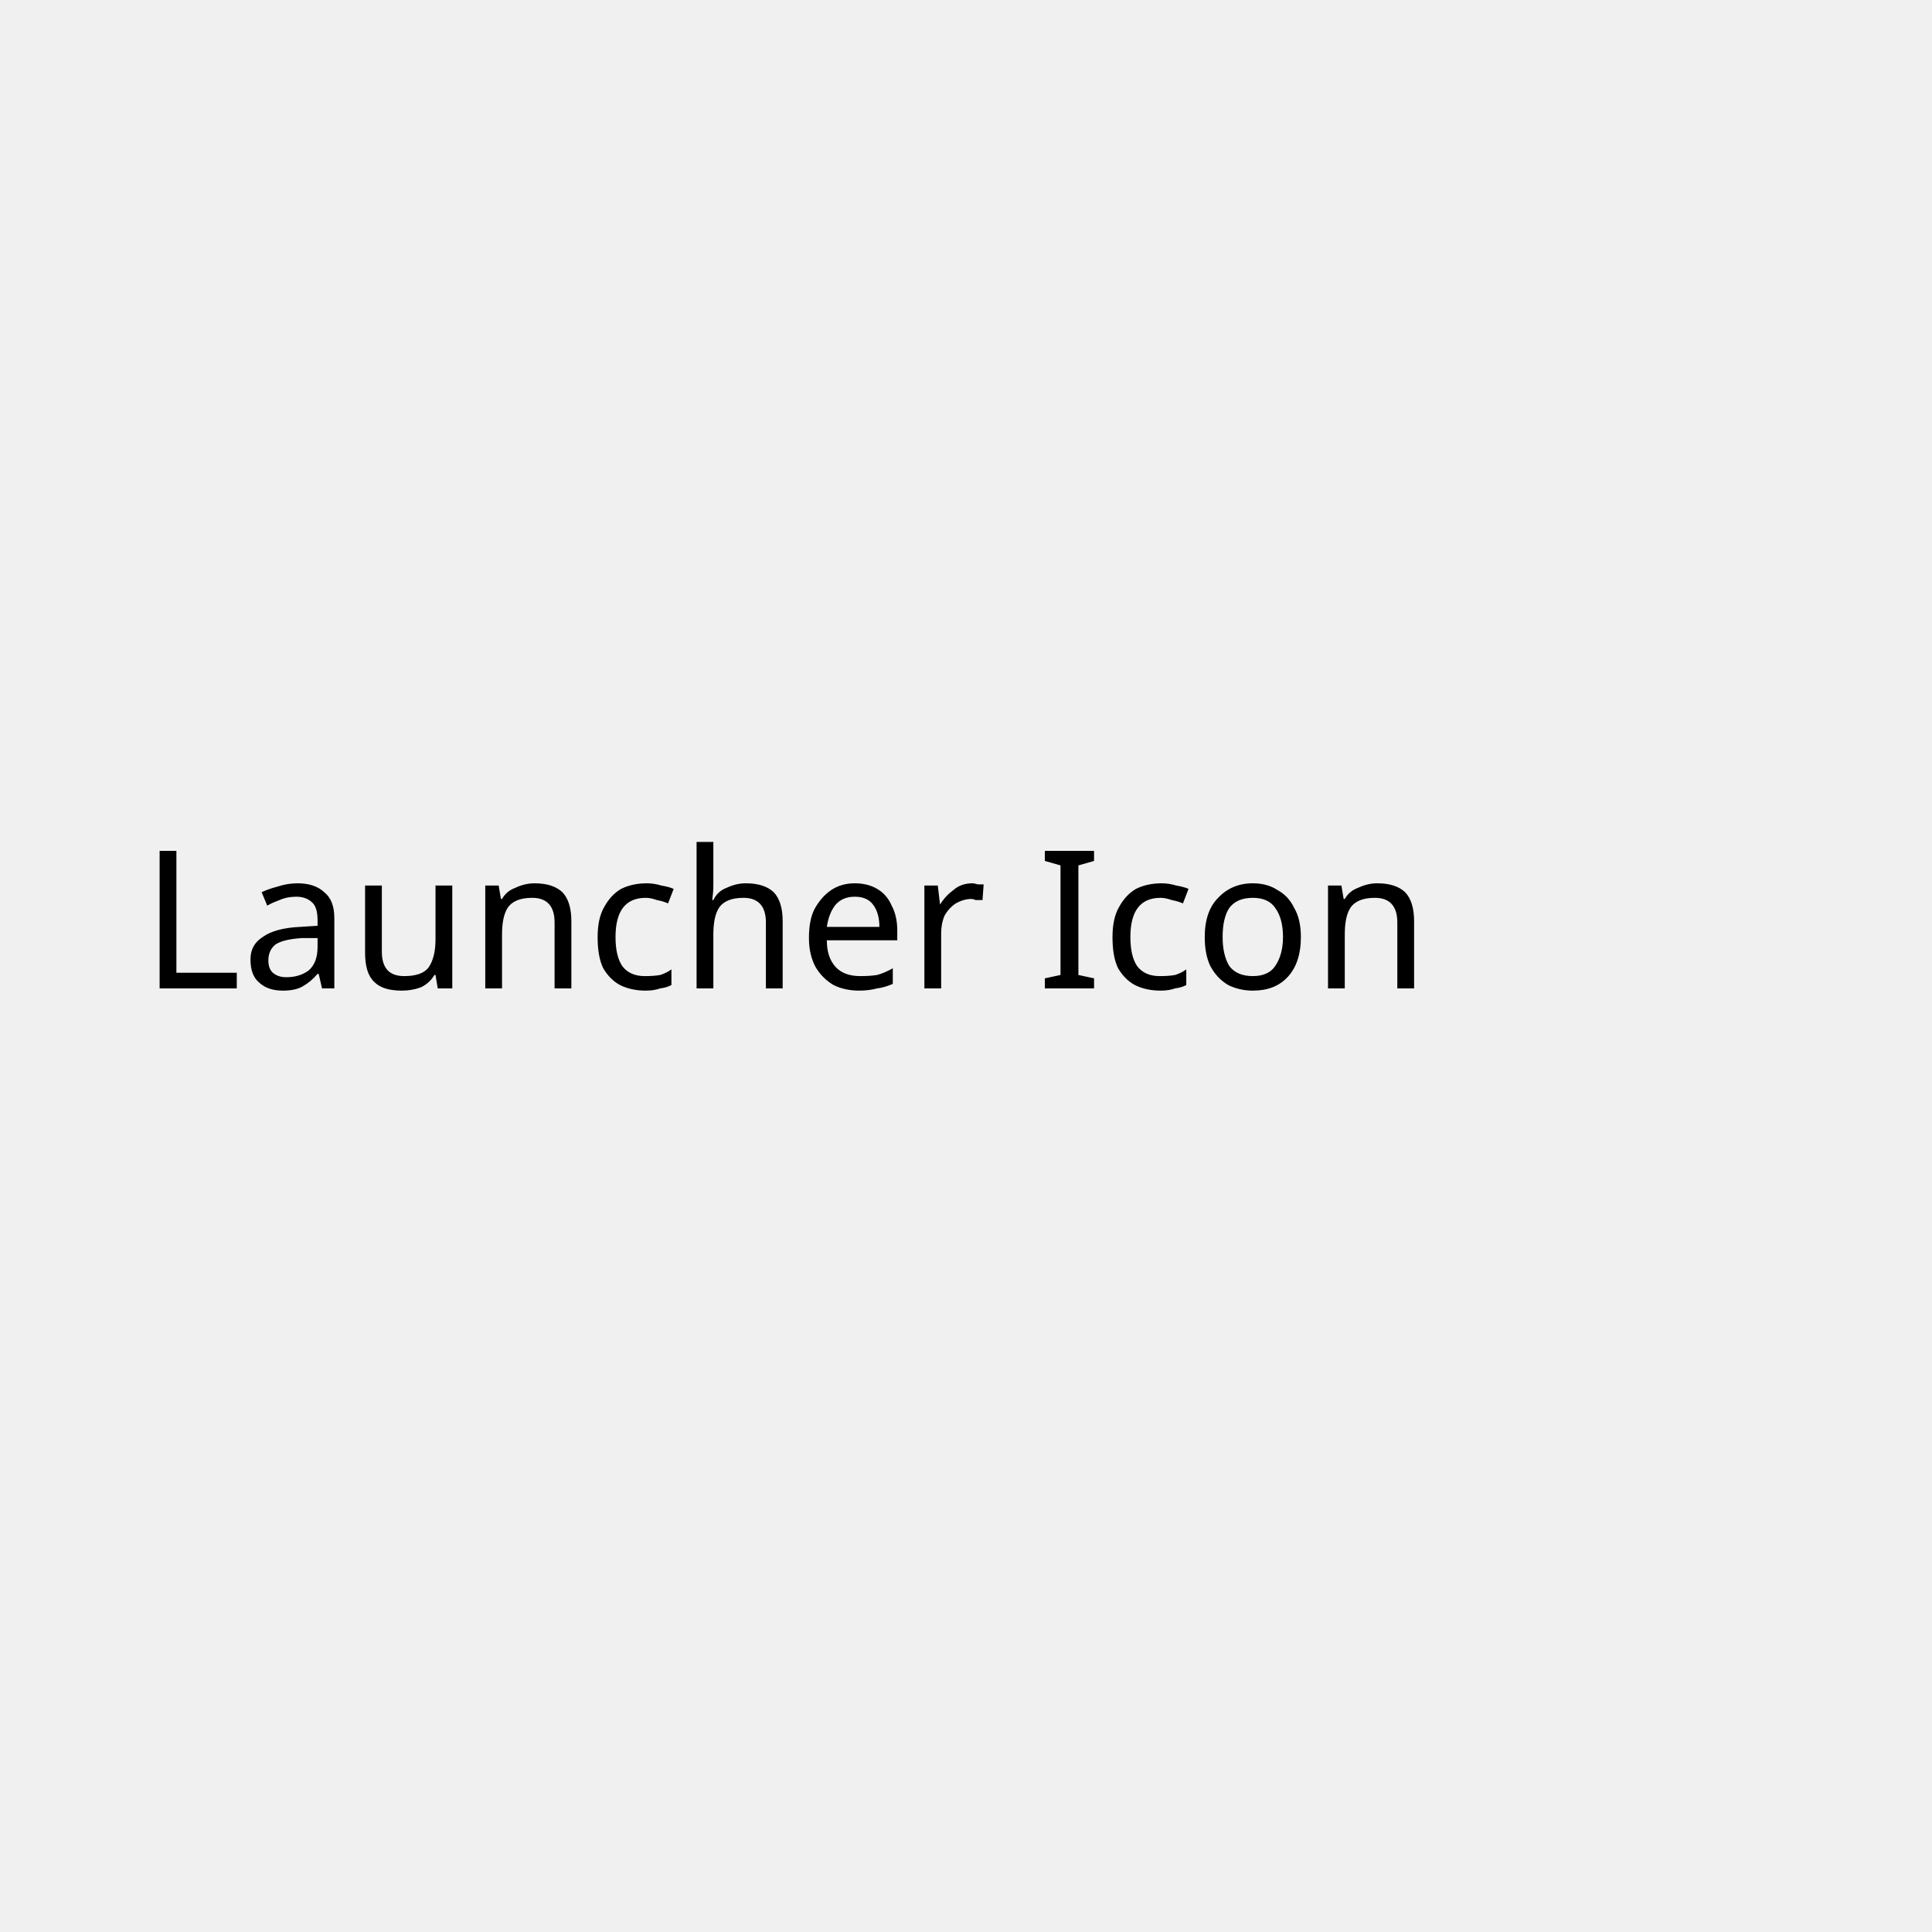
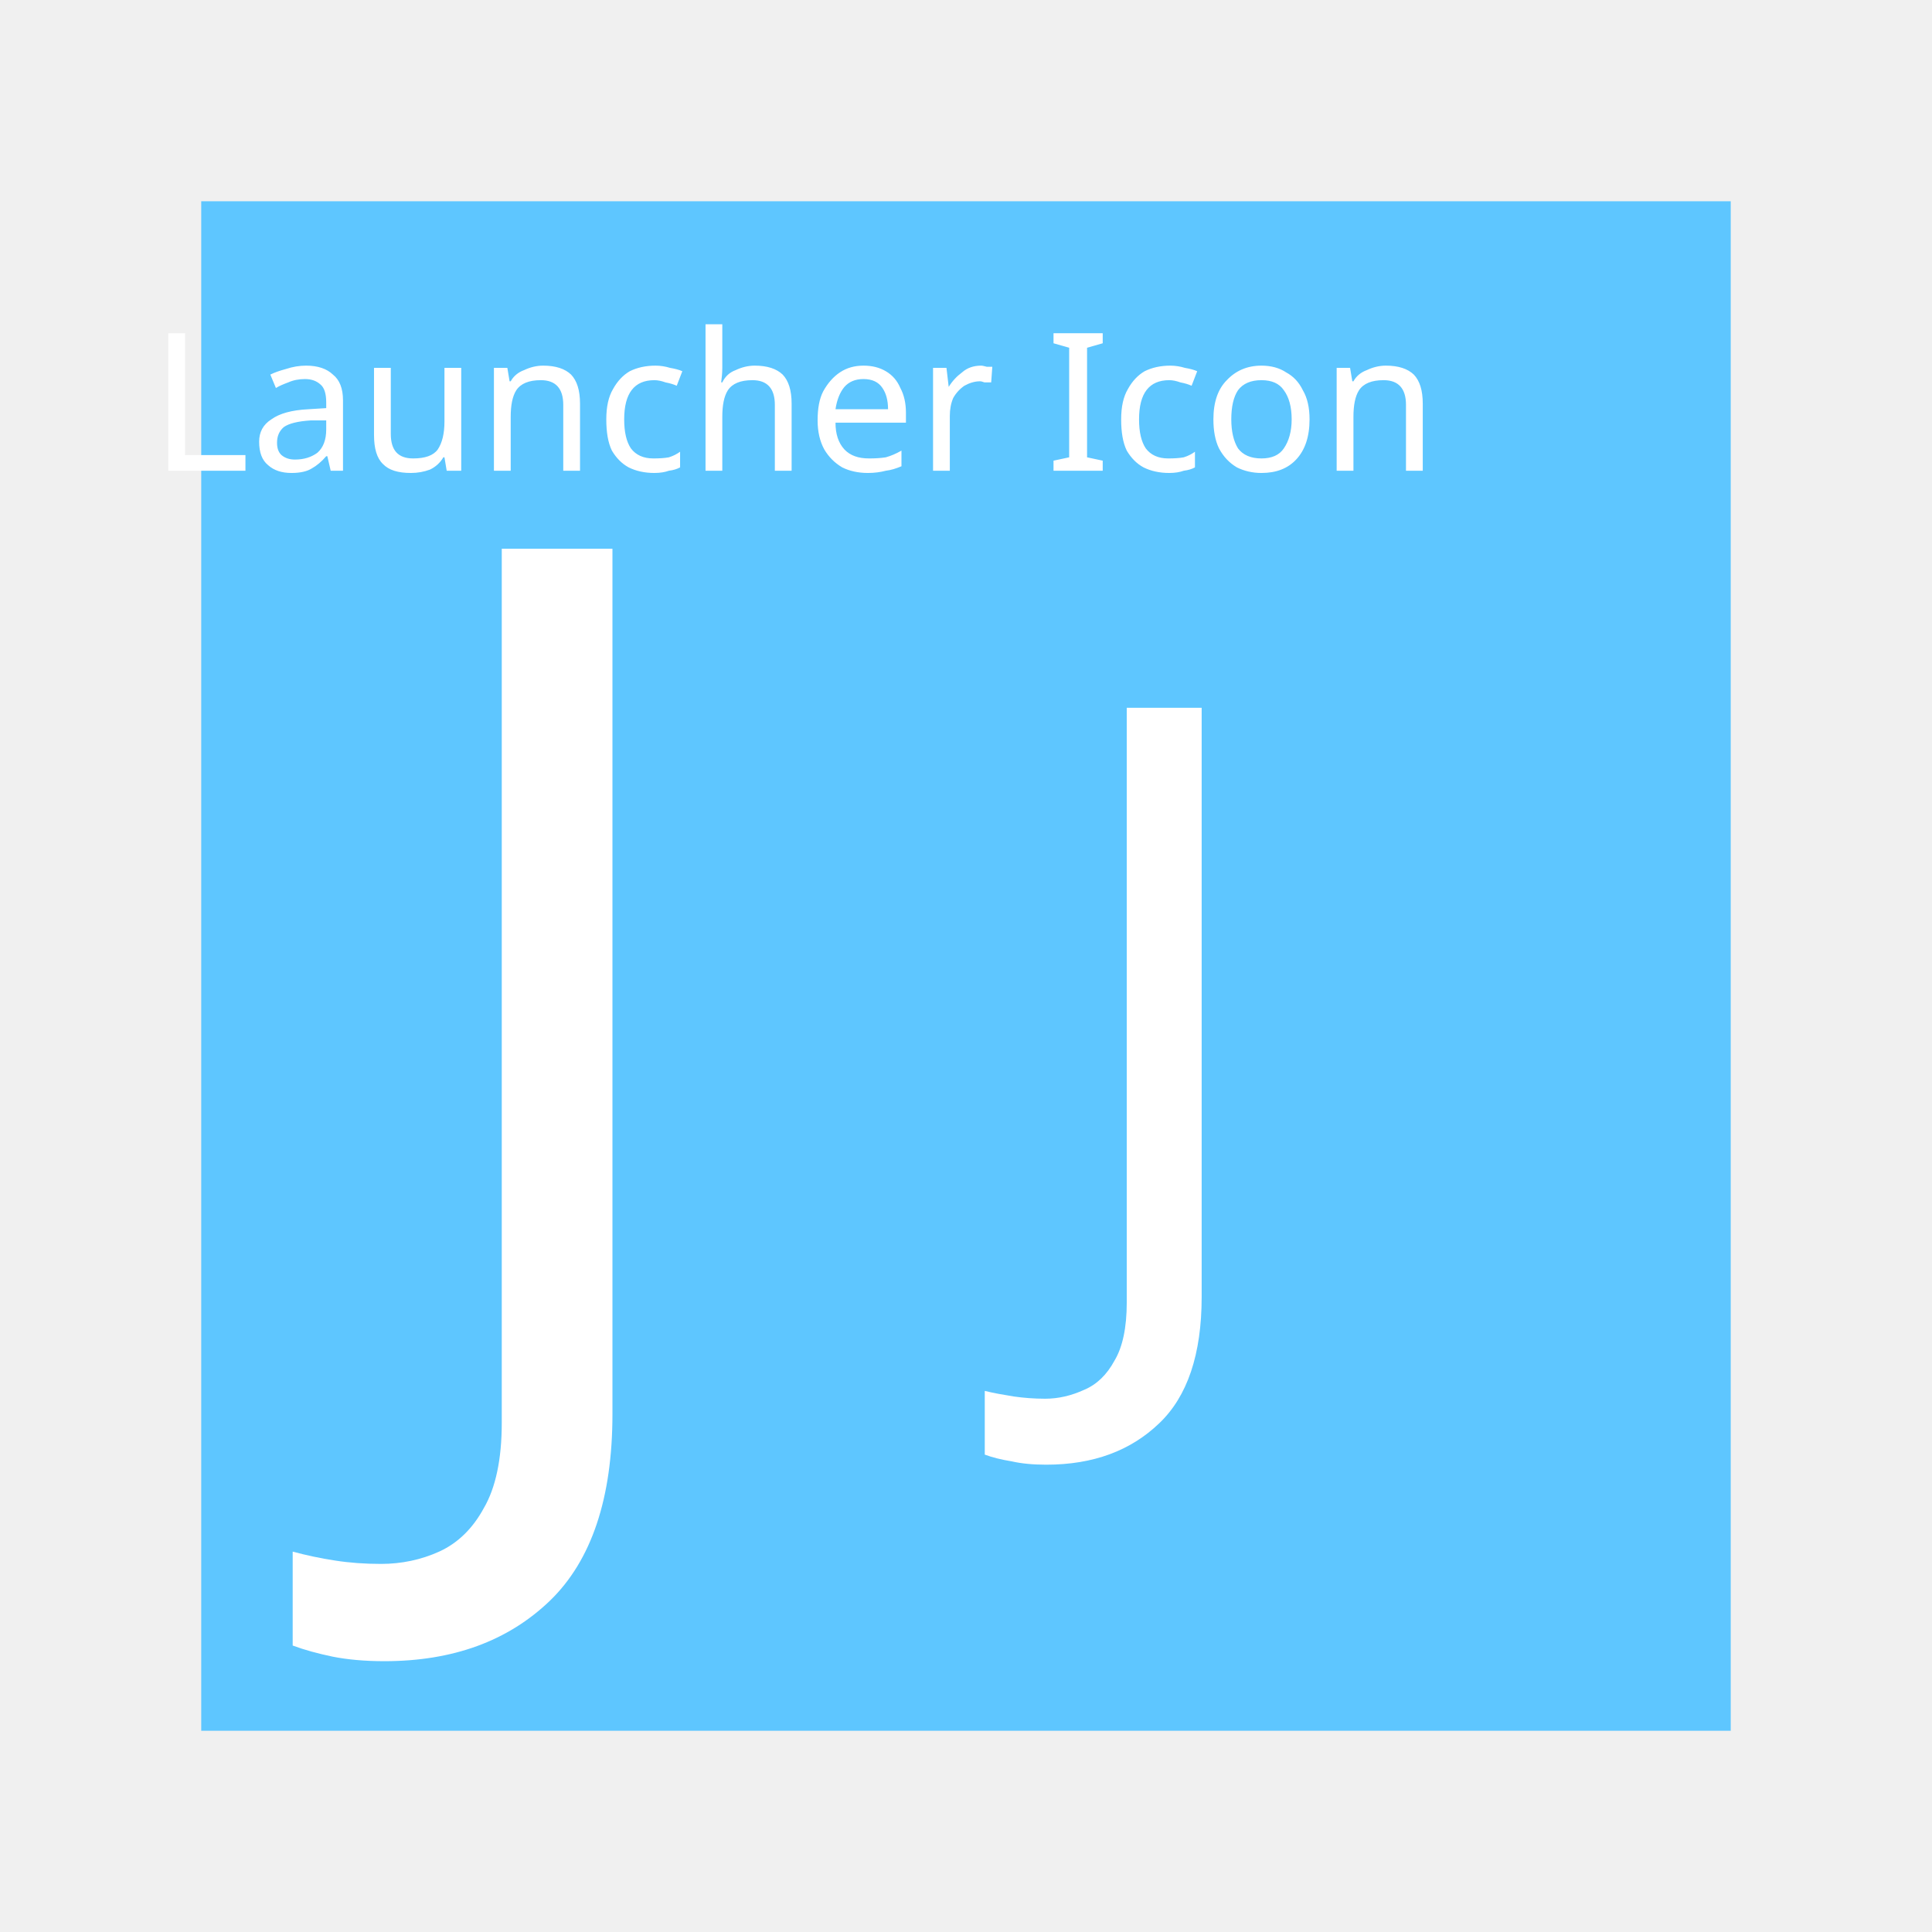
<svg xmlns="http://www.w3.org/2000/svg" width="48px" height="48px" id="svg3730" version="1.1">
  <defs id="defs3732" />
  <g id="layer1">
    <g id="g4631" transform="matrix(1.777778,0,0,1.777778,-138.8048,-25.05477)">
-       <text xml:space="preserve" style="font-style:normal;font-weight:normal;font-size:2.69px;line-height:125%;font-family:Sans;text-align:center;letter-spacing:0px;word-spacing:0px;text-anchor:middle;fill:#000000;fill-opacity:1;stroke:none" x="91.501" y="27.906" id="text4585-6">
-         <tspan x="91.501" y="27.906" id="tspan4589-1">Launcher Icon</tspan>
+       <rect style="opacity:1;fill:#5ec6ff;fill-opacity:1;stroke:none;stroke-width:0.109;stroke-miterlimit:4;stroke-dasharray:none;stroke-opacity:1" id="rect4142" width="21.375" height="21.375" x="80.89" y="16.906" />
+       <text xml:space="preserve" style="font-style:normal;font-weight:normal;font-size:17.201px;line-height:125%;font-family:Sans;letter-spacing:0px;word-spacing:0px;fill:#ffffff;fill-opacity:1;stroke:none;stroke-width:1px;stroke-linecap:butt;stroke-linejoin:miter;stroke-opacity:1" x="83.51" y="34.043" id="text4154">
+         <tspan id="tspan4156" x="83.51" y="34.043" style="font-style:normal;font-variant:normal;font-weight:500;font-stretch:normal;font-family:Ubuntu;-inkscape-font-specification:'Ubuntu Medium';fill:#ffffff;fill-opacity:1">J</tspan>
+       </text>
+       <text xml:space="preserve" style="font-style:normal;font-weight:normal;font-size:11.697px;line-height:125%;font-family:Sans;letter-spacing:0px;word-spacing:0px;fill:#ffffff;fill-opacity:1;stroke:none;stroke-width:1px;stroke-linecap:butt;stroke-linejoin:miter;stroke-opacity:1" x="92.746" y="32.344" id="text4154-0">
+         <tspan id="tspan4156-4" x="92.746" y="32.344" style="font-style:normal;font-variant:normal;font-weight:500;font-stretch:normal;font-family:Ubuntu;-inkscape-font-specification:'Ubuntu Medium';fill:#ffffff;fill-opacity:1">J</tspan>
+       </text>
+       <text xml:space="preserve" style="font-style:normal;font-weight:normal;font-size:2.69px;line-height:125%;font-family:Sans;text-align:center;letter-spacing:0px;word-spacing:0px;text-anchor:middle;fill:#ffffff;fill-opacity:1;stroke:none;" x="91.621" y="20.674" id="text4585-6">
+         <tspan x="91.621" y="20.674" id="tspan4589-1">Launcher Icon</tspan>
      </text>
      <g id="g4631-0" transform="translate(1.2701225e-6,-2.2643487e-7)" />
    </g>
  </g>
</svg>
